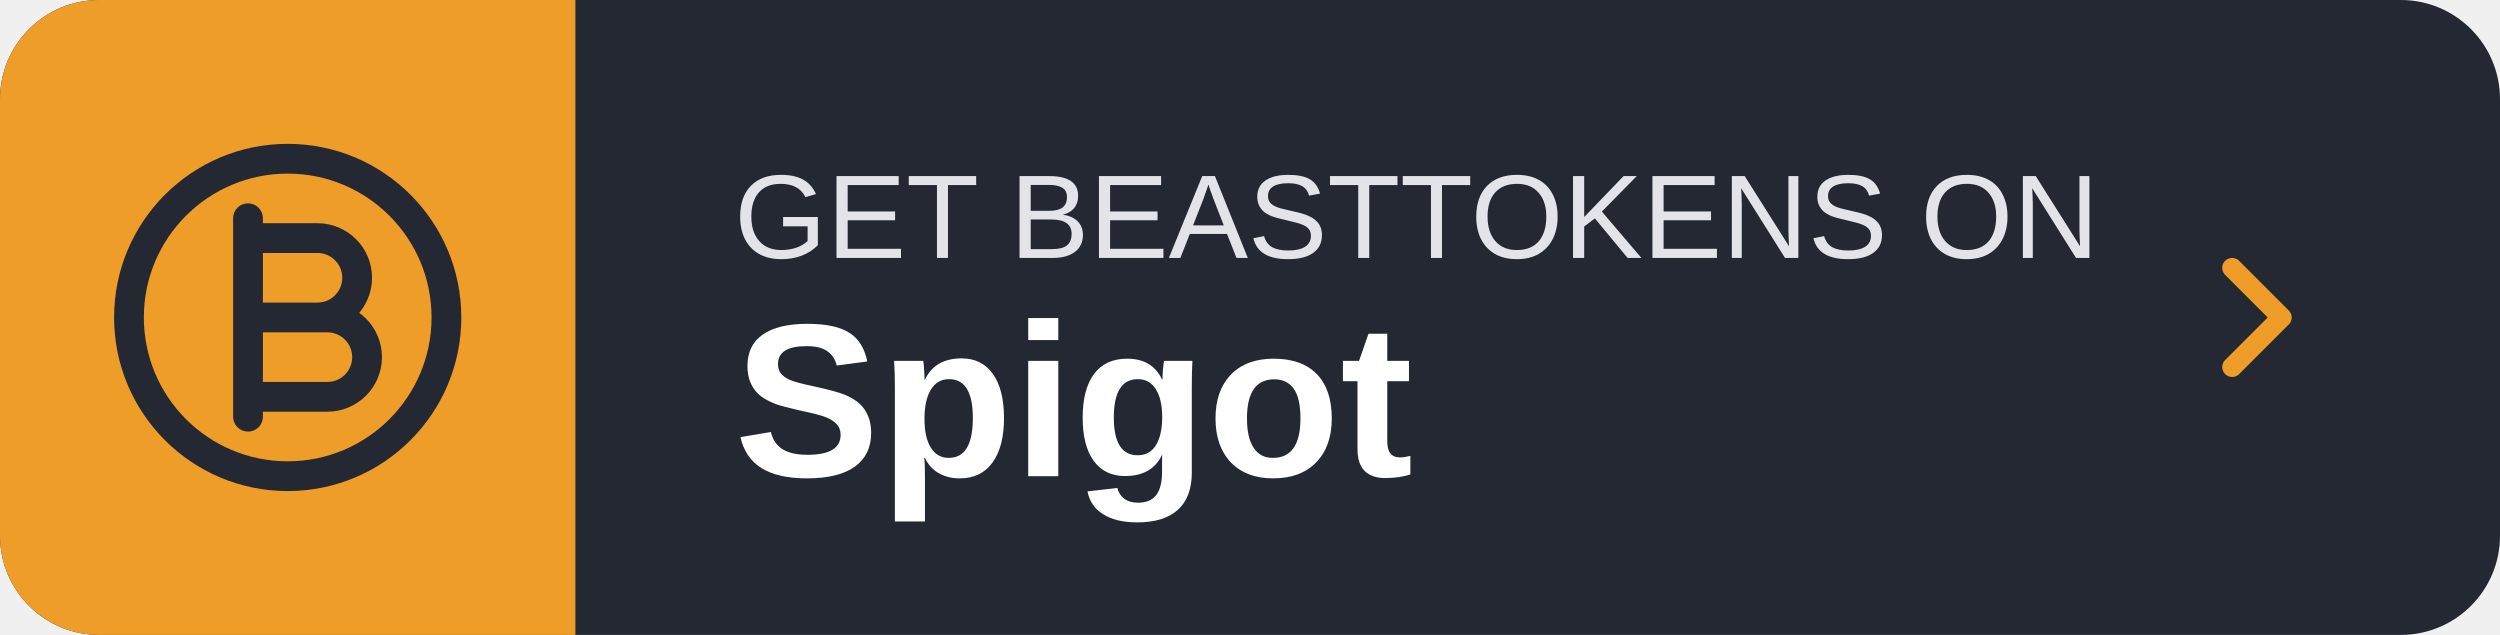
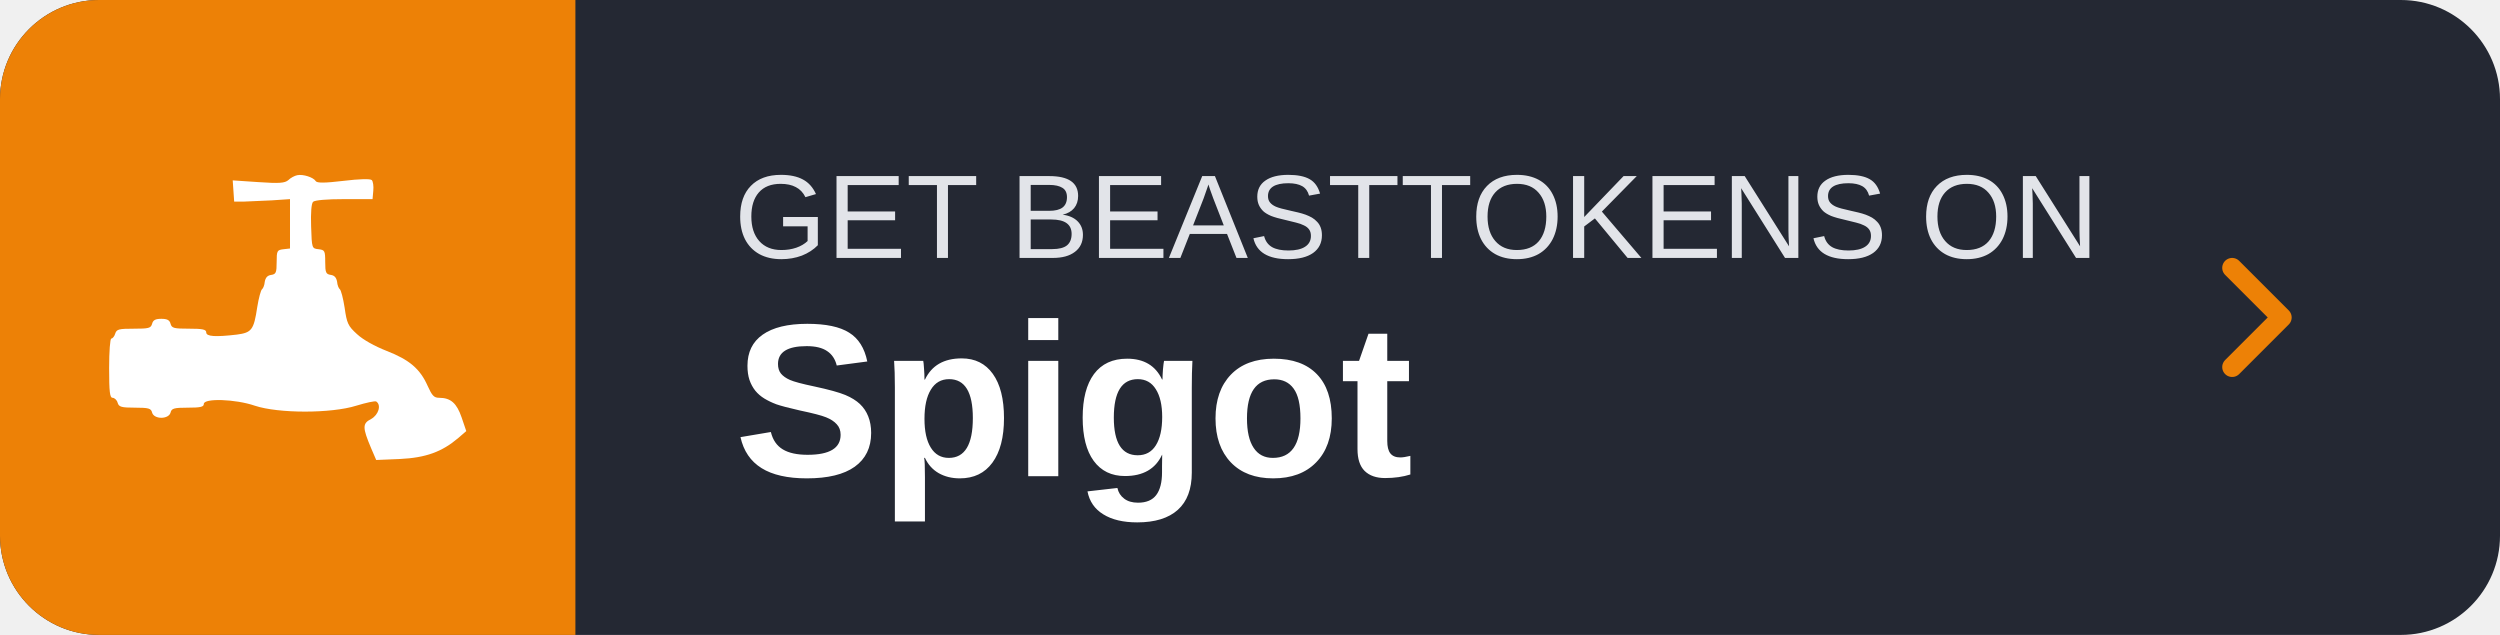
<svg xmlns="http://www.w3.org/2000/svg" width="252" height="64" viewBox="0 0 252 64" role="img" aria-labelledby="title desc">
  <rect width="252" height="64" rx="10" fill="#242833" />
-   <path d="M10 0h48v64H10A10 10 0 0 1 0 54V10A10 10 0 0 1 10 0Z" fill="#ee9d28" />
-   <circle cx="29" cy="32" r="16" fill="none" stroke="#242833" stroke-width="3" />
-   <path d="M25 22v20m0-18h7a4 4 0 0 1 0 8h-7m0 0h8a4 4 0 0 1 0 8h-8" fill="none" stroke="#242833" stroke-width="3" stroke-linecap="round" stroke-linejoin="round" />
+   <path d="M10 0h48v64H10A10 10 0 0 1 0 54V10A10 10 0 0 1 10 0Z" fill="#ED8106" />
+   <g transform="translate(11 14) scale(1.5)" fill="#ffffff">
+     <path d="M12.644 2.44c-.179.033-.456.182-.603.331-.245.2-.588.232-2.023.133l-1.713-.116.049.713.049.713h.652c.36-.016 1.207-.05 1.876-.083l1.224-.083v3.317l-.44.05c-.425.05-.457.1-.457.862 0 .713-.05.813-.36.863-.26.033-.39.182-.44.464-.016.232-.114.448-.18.497-.08.05-.228.597-.326 1.211-.228 1.526-.375 1.708-1.37 1.84-1.436.167-2.056.134-2.056-.148 0-.2-.244-.25-1.158-.25-1.012 0-1.158-.032-1.24-.33-.065-.25-.228-.333-.62-.333s-.555.083-.62.332c-.082.299-.228.332-1.224.332-1.011 0-1.158.033-1.256.332-.049.182-.18.331-.26.331-.082 0-.148.863-.148 1.99 0 1.609.05 1.99.229 1.99.13 0 .293.15.342.332.082.282.245.332 1.175.332.914 0 1.077.05 1.142.331.13.465 1.11.465 1.24 0 .065-.282.228-.331 1.158-.331.849 0 1.077-.05 1.077-.25 0-.397 2.121-.33 3.426.117 1.583.53 5.14.53 6.82 0 .653-.199 1.256-.332 1.338-.282.359.232.163.896-.343 1.178-.587.298-.587.563 0 1.956l.343.797 1.599-.067c1.73-.083 2.822-.48 3.915-1.41l.539-.464-.31-.912c-.327-.962-.734-1.327-1.518-1.327-.342 0-.473-.149-.766-.796-.506-1.144-1.224-1.758-2.758-2.355-.799-.315-1.582-.746-1.99-1.127-.604-.548-.685-.73-.832-1.775-.098-.63-.245-1.194-.326-1.244-.066-.05-.164-.265-.18-.497-.049-.282-.18-.431-.424-.464-.326-.05-.375-.15-.375-.863 0-.763-.033-.812-.44-.862-.458-.05-.458-.05-.507-1.526-.032-.929.017-1.542.13-1.658.115-.116.93-.183 2.09-.183h1.908l.05-.564c.032-.298-.017-.63-.099-.713-.098-.1-.816-.083-1.909.05-1.256.15-1.778.15-1.86.017-.146-.25-.848-.481-1.24-.398z" />
+   </g>
  <g font-family="Arial,Helvetica,sans-serif" fill="#ffffff">
    <text x="74" y="26" font-size="12" fill="#e2e4e9">GET BEASTTOKENS ON</text>
    <text x="74" y="48" font-size="22" font-weight="700">Spigot</text>
  </g>
-   <path d="m225 27 5 5-5 5" fill="none" stroke="#ee9d28" stroke-width="2" stroke-linecap="round" stroke-linejoin="round" />
+   <path d="m225 27 5 5-5 5" fill="none" stroke="#ED8106" stroke-width="2" stroke-linecap="round" stroke-linejoin="round" />
</svg>
